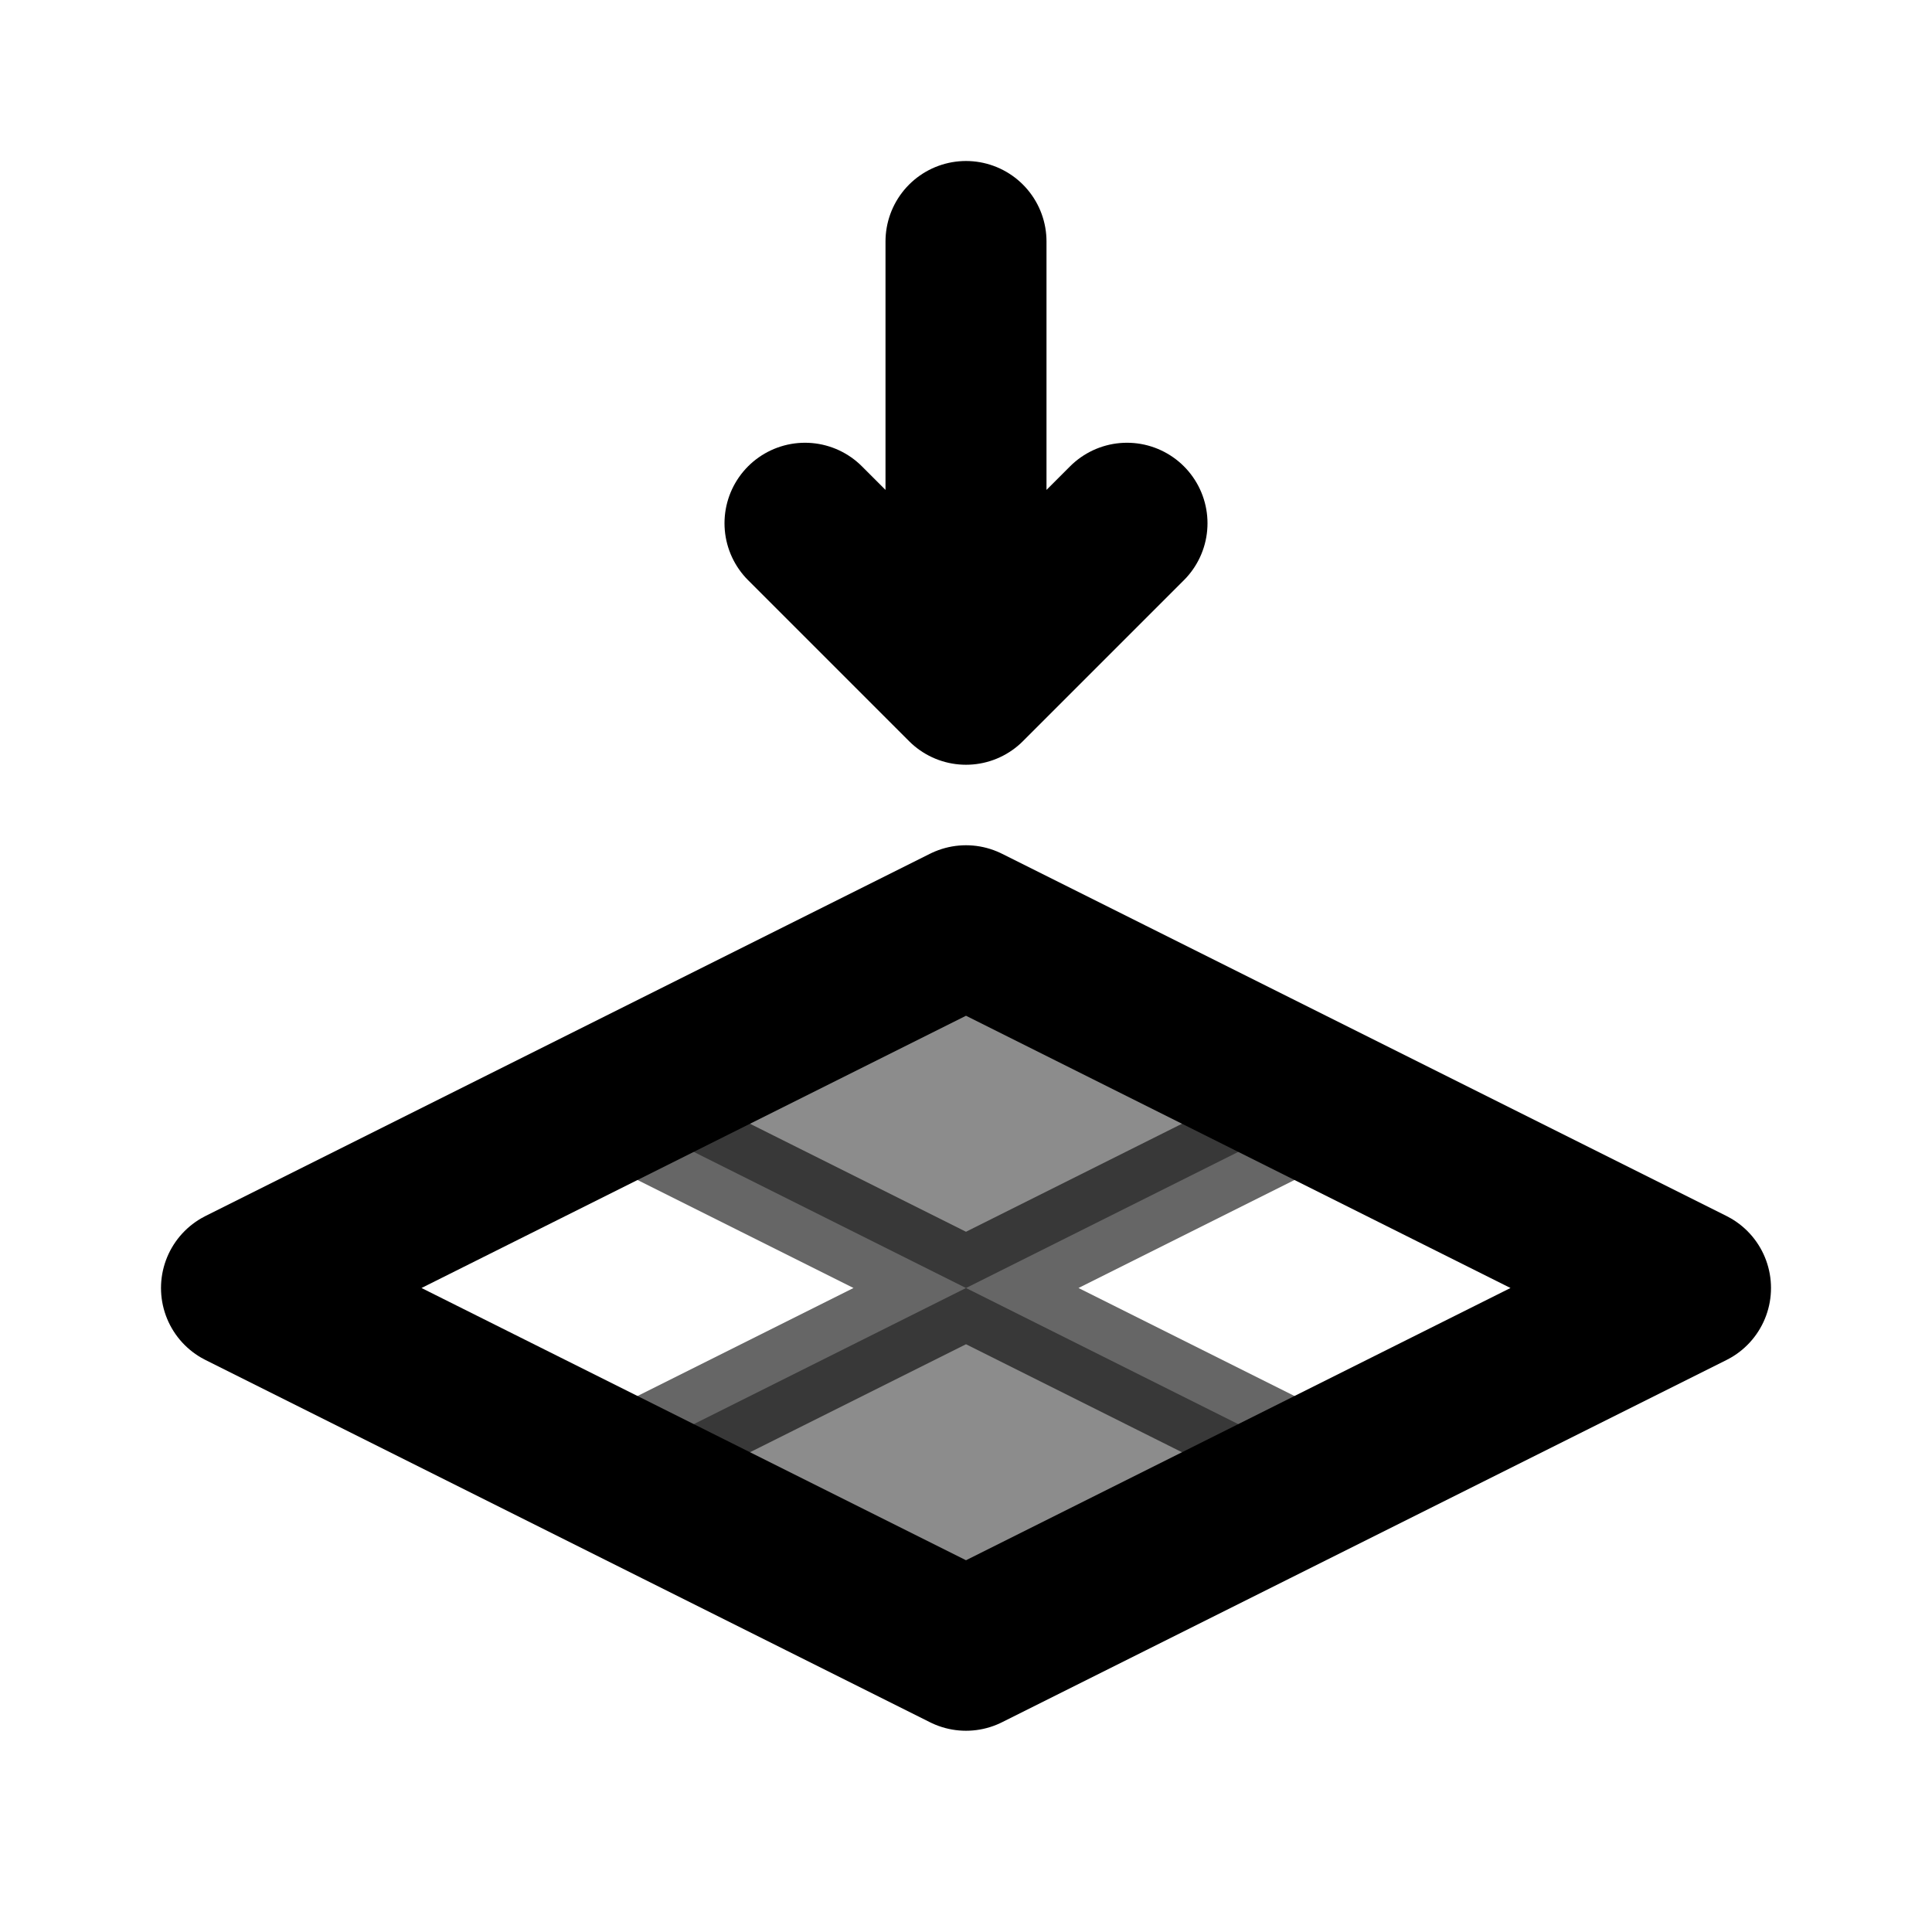
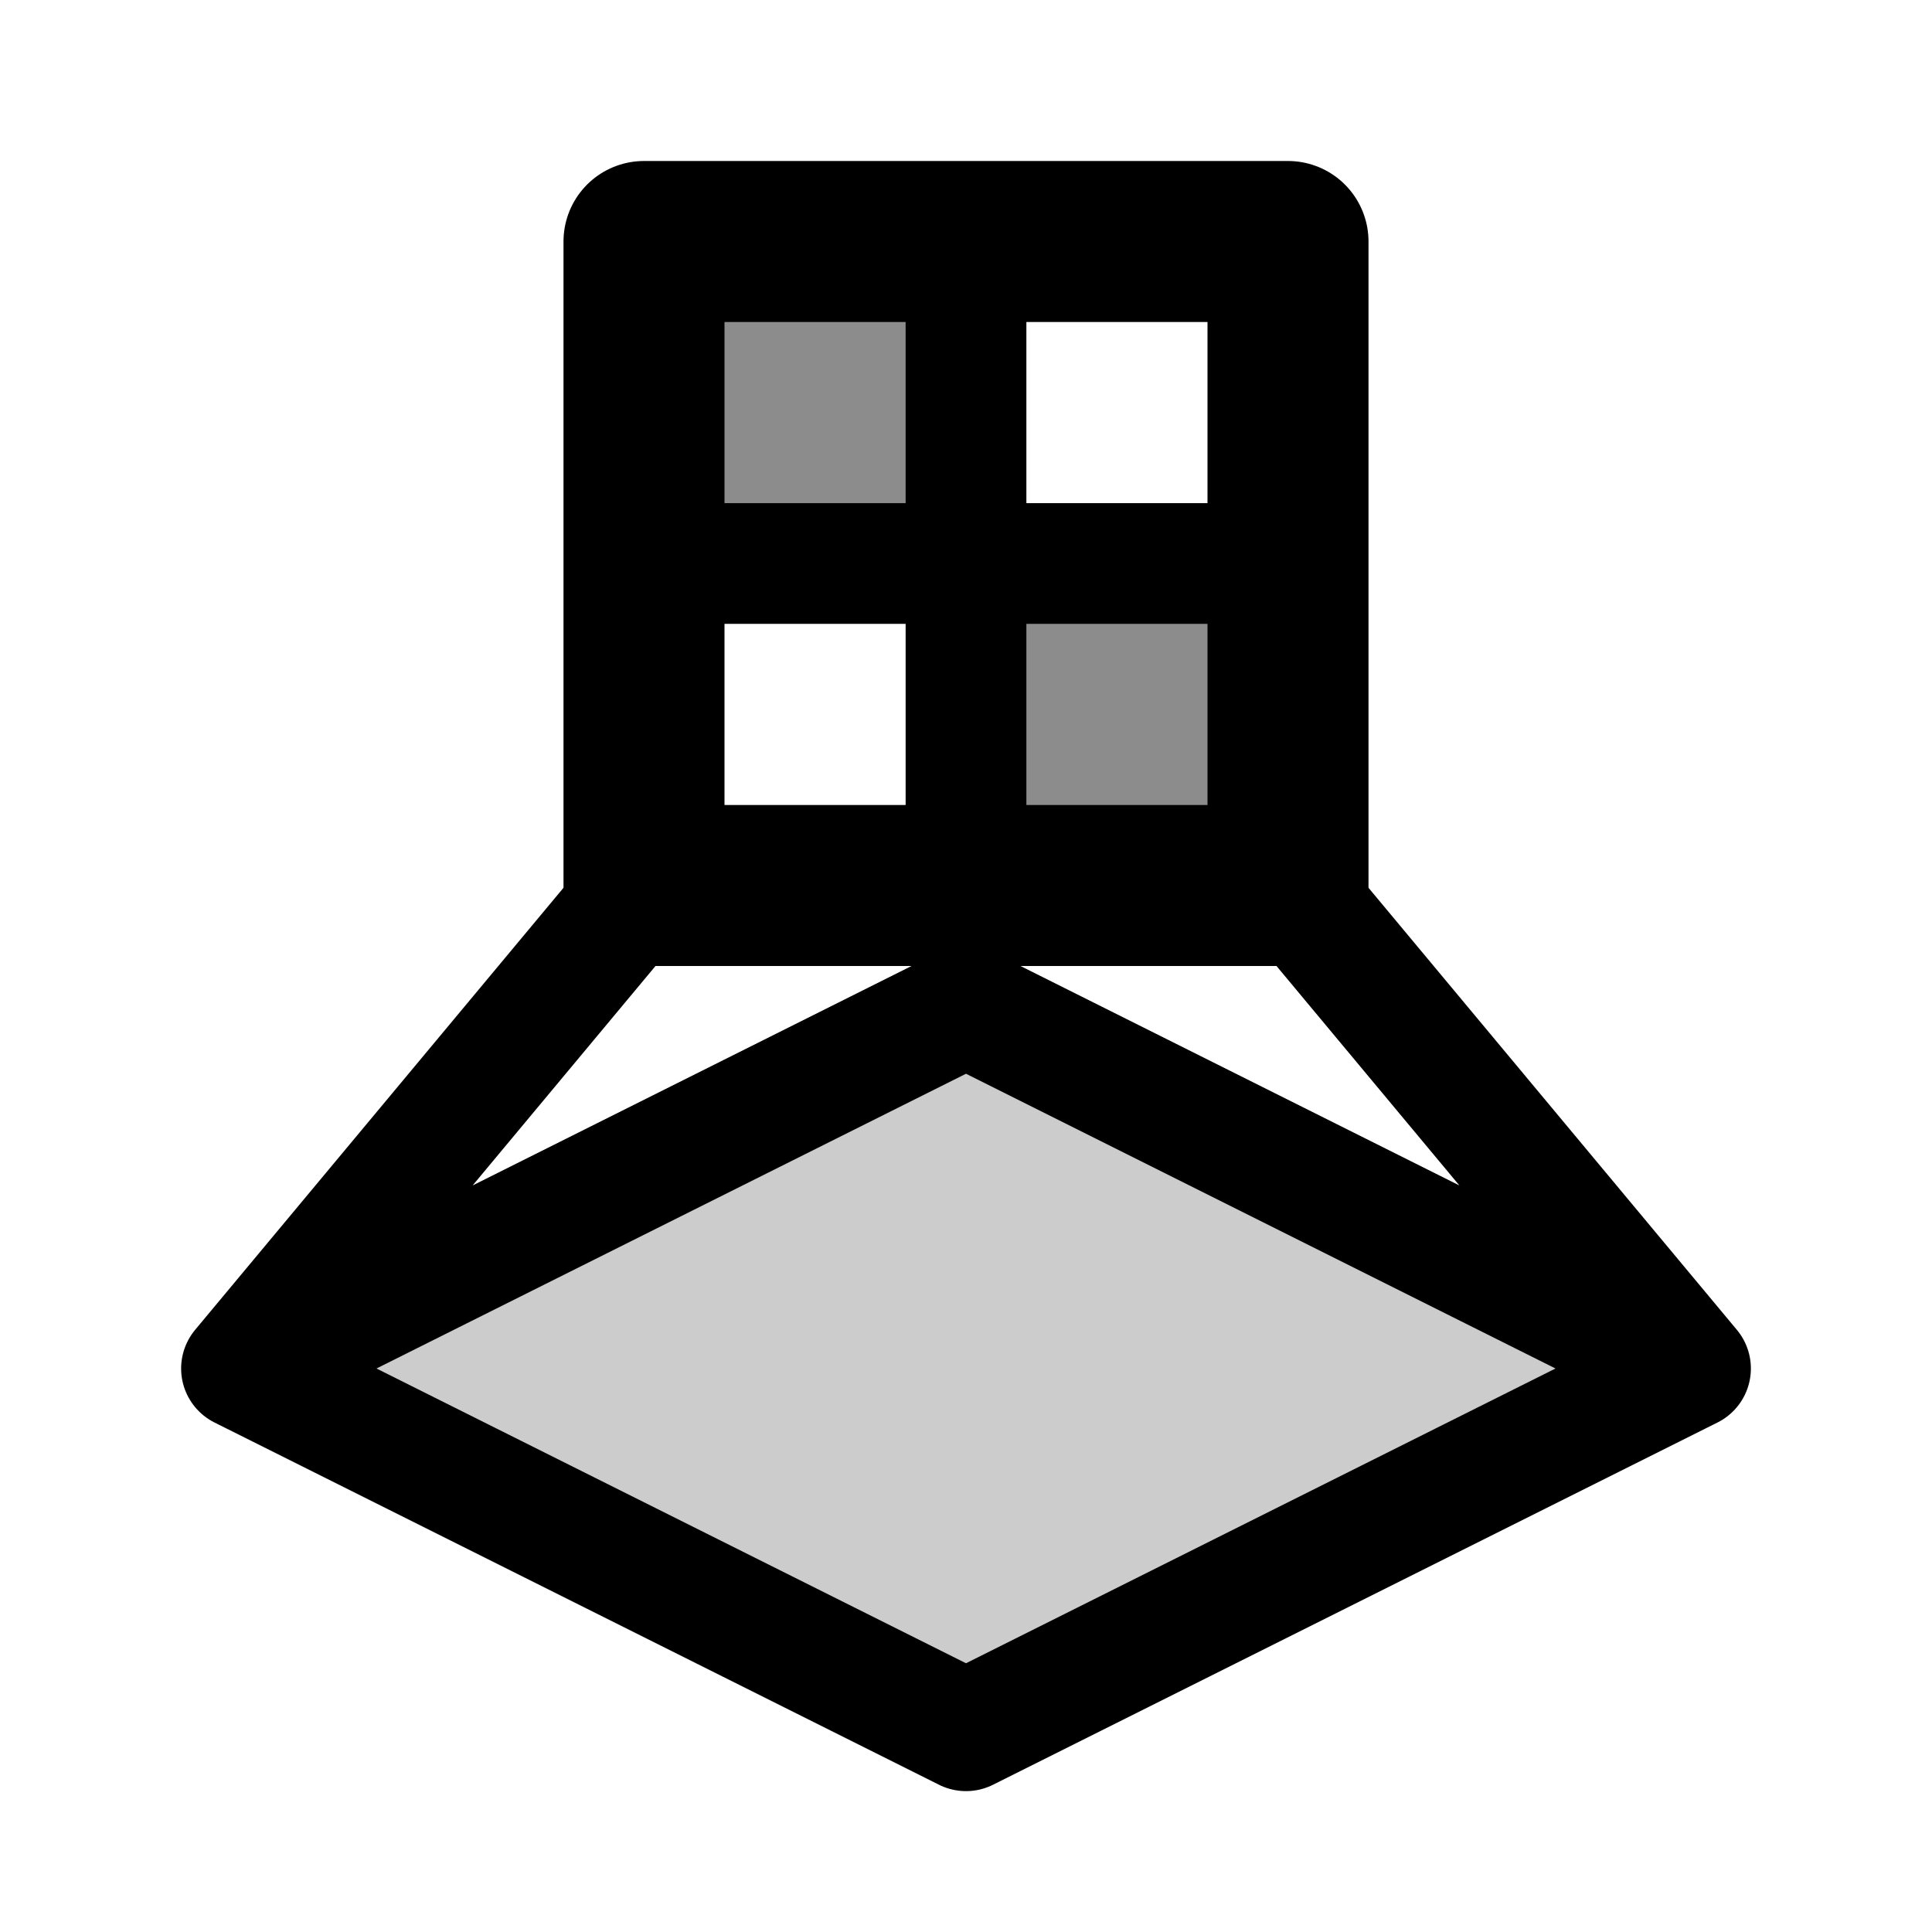
<svg xmlns="http://www.w3.org/2000/svg" width="24" height="24" viewBox="0 0 24 24" fill="none" stroke="currentColor" stroke-width="2" stroke-linecap="round" stroke-linejoin="round">
-   <path d="m12 11.5 4.5 2.25L12 16l-4.5-2.25ZM12 16l4.5 2.25L12 20.5l-4.5-2.25Z" fill="currentColor" fill-opacity=".45" stroke="none" />
-   <path d="m3 16 9-4.5 9 4.5-9 4.5Z" />
-   <path d="m7.5 13.75 9 4.5m-9 0 9-4.5" stroke-width="1.25" opacity=".6" />
-   <path d="M12 3v5.5m-2-2 2 2 2-2" />
+   <path d="m3 17 9-4.5 9 4.5-9 4.5Z" fill="currentColor" fill-opacity=".2" stroke="none" />
+   <path d="M8 3h4v4H8Zm4 4h4v4h-4Z" fill="currentColor" fill-opacity=".45" stroke="none" />
+   <path d="m3 17 9-4.5 9 4.5-9 4.5ZM8 11l-5 6m13-6 5 6" stroke-width="1.5" />
+   <path d="M8 3h8v8H8Z" />
+   <path d="M12 3v8M8 7h8" stroke-width="1.5" />
</svg>
